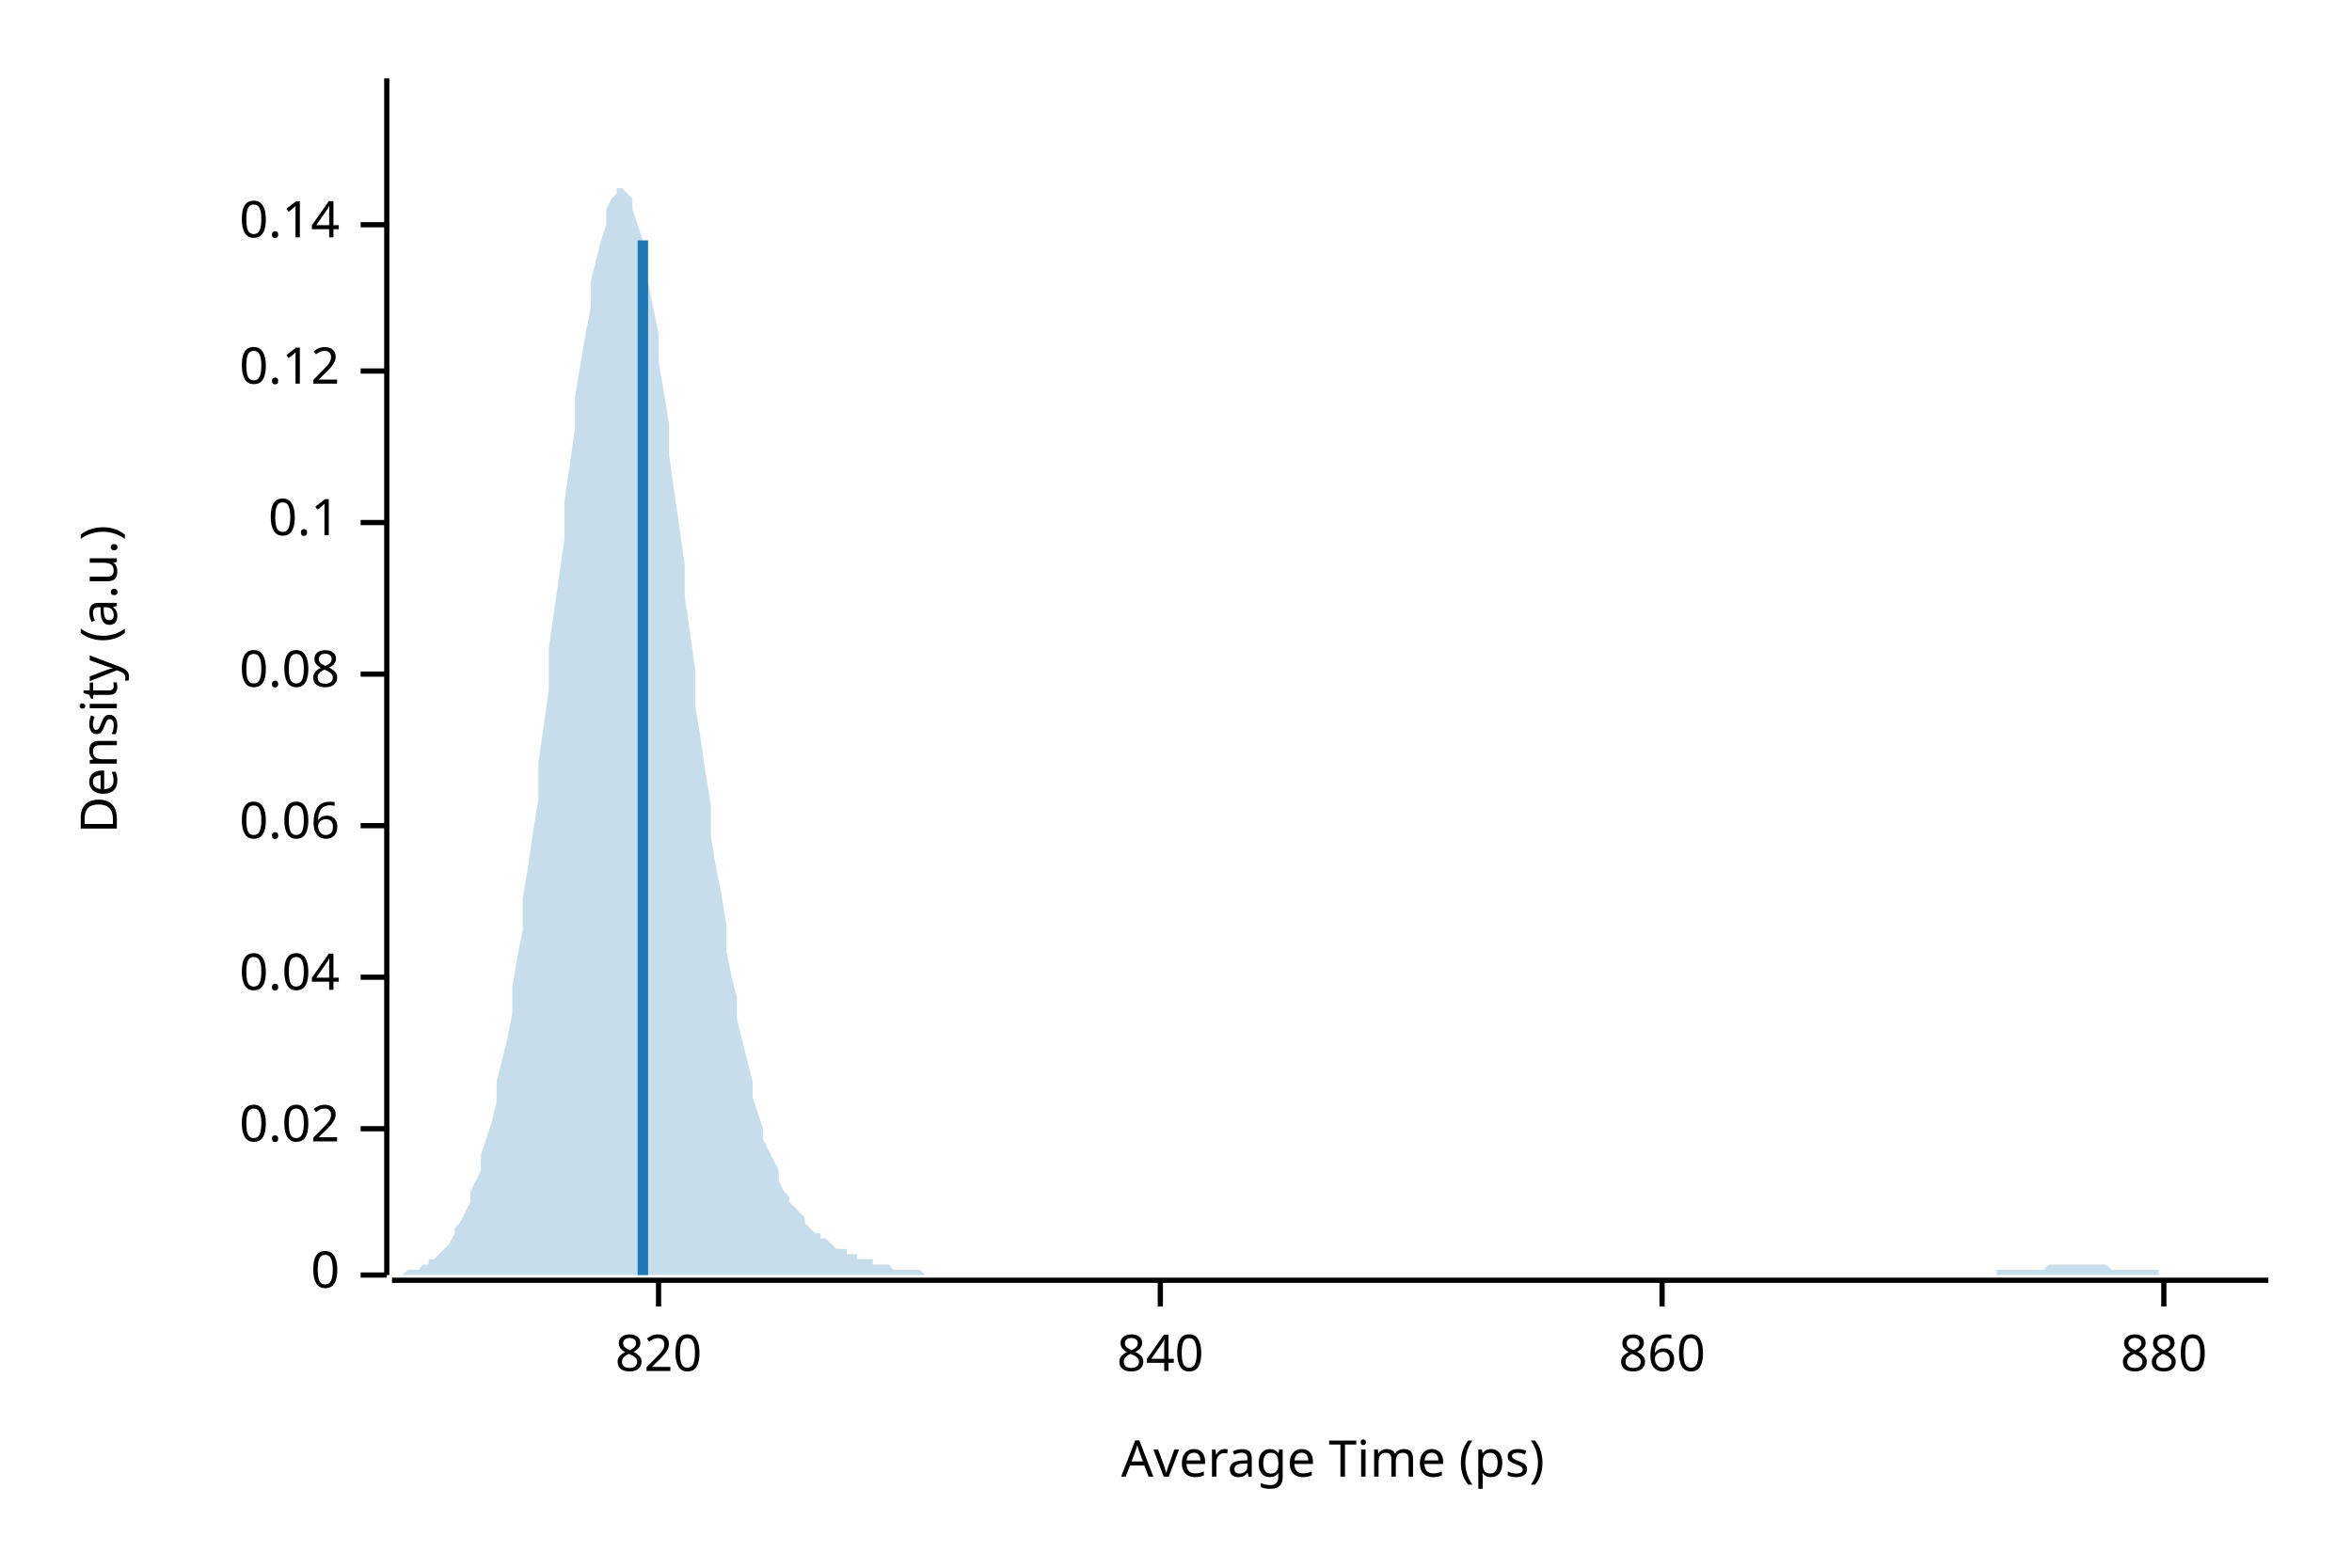
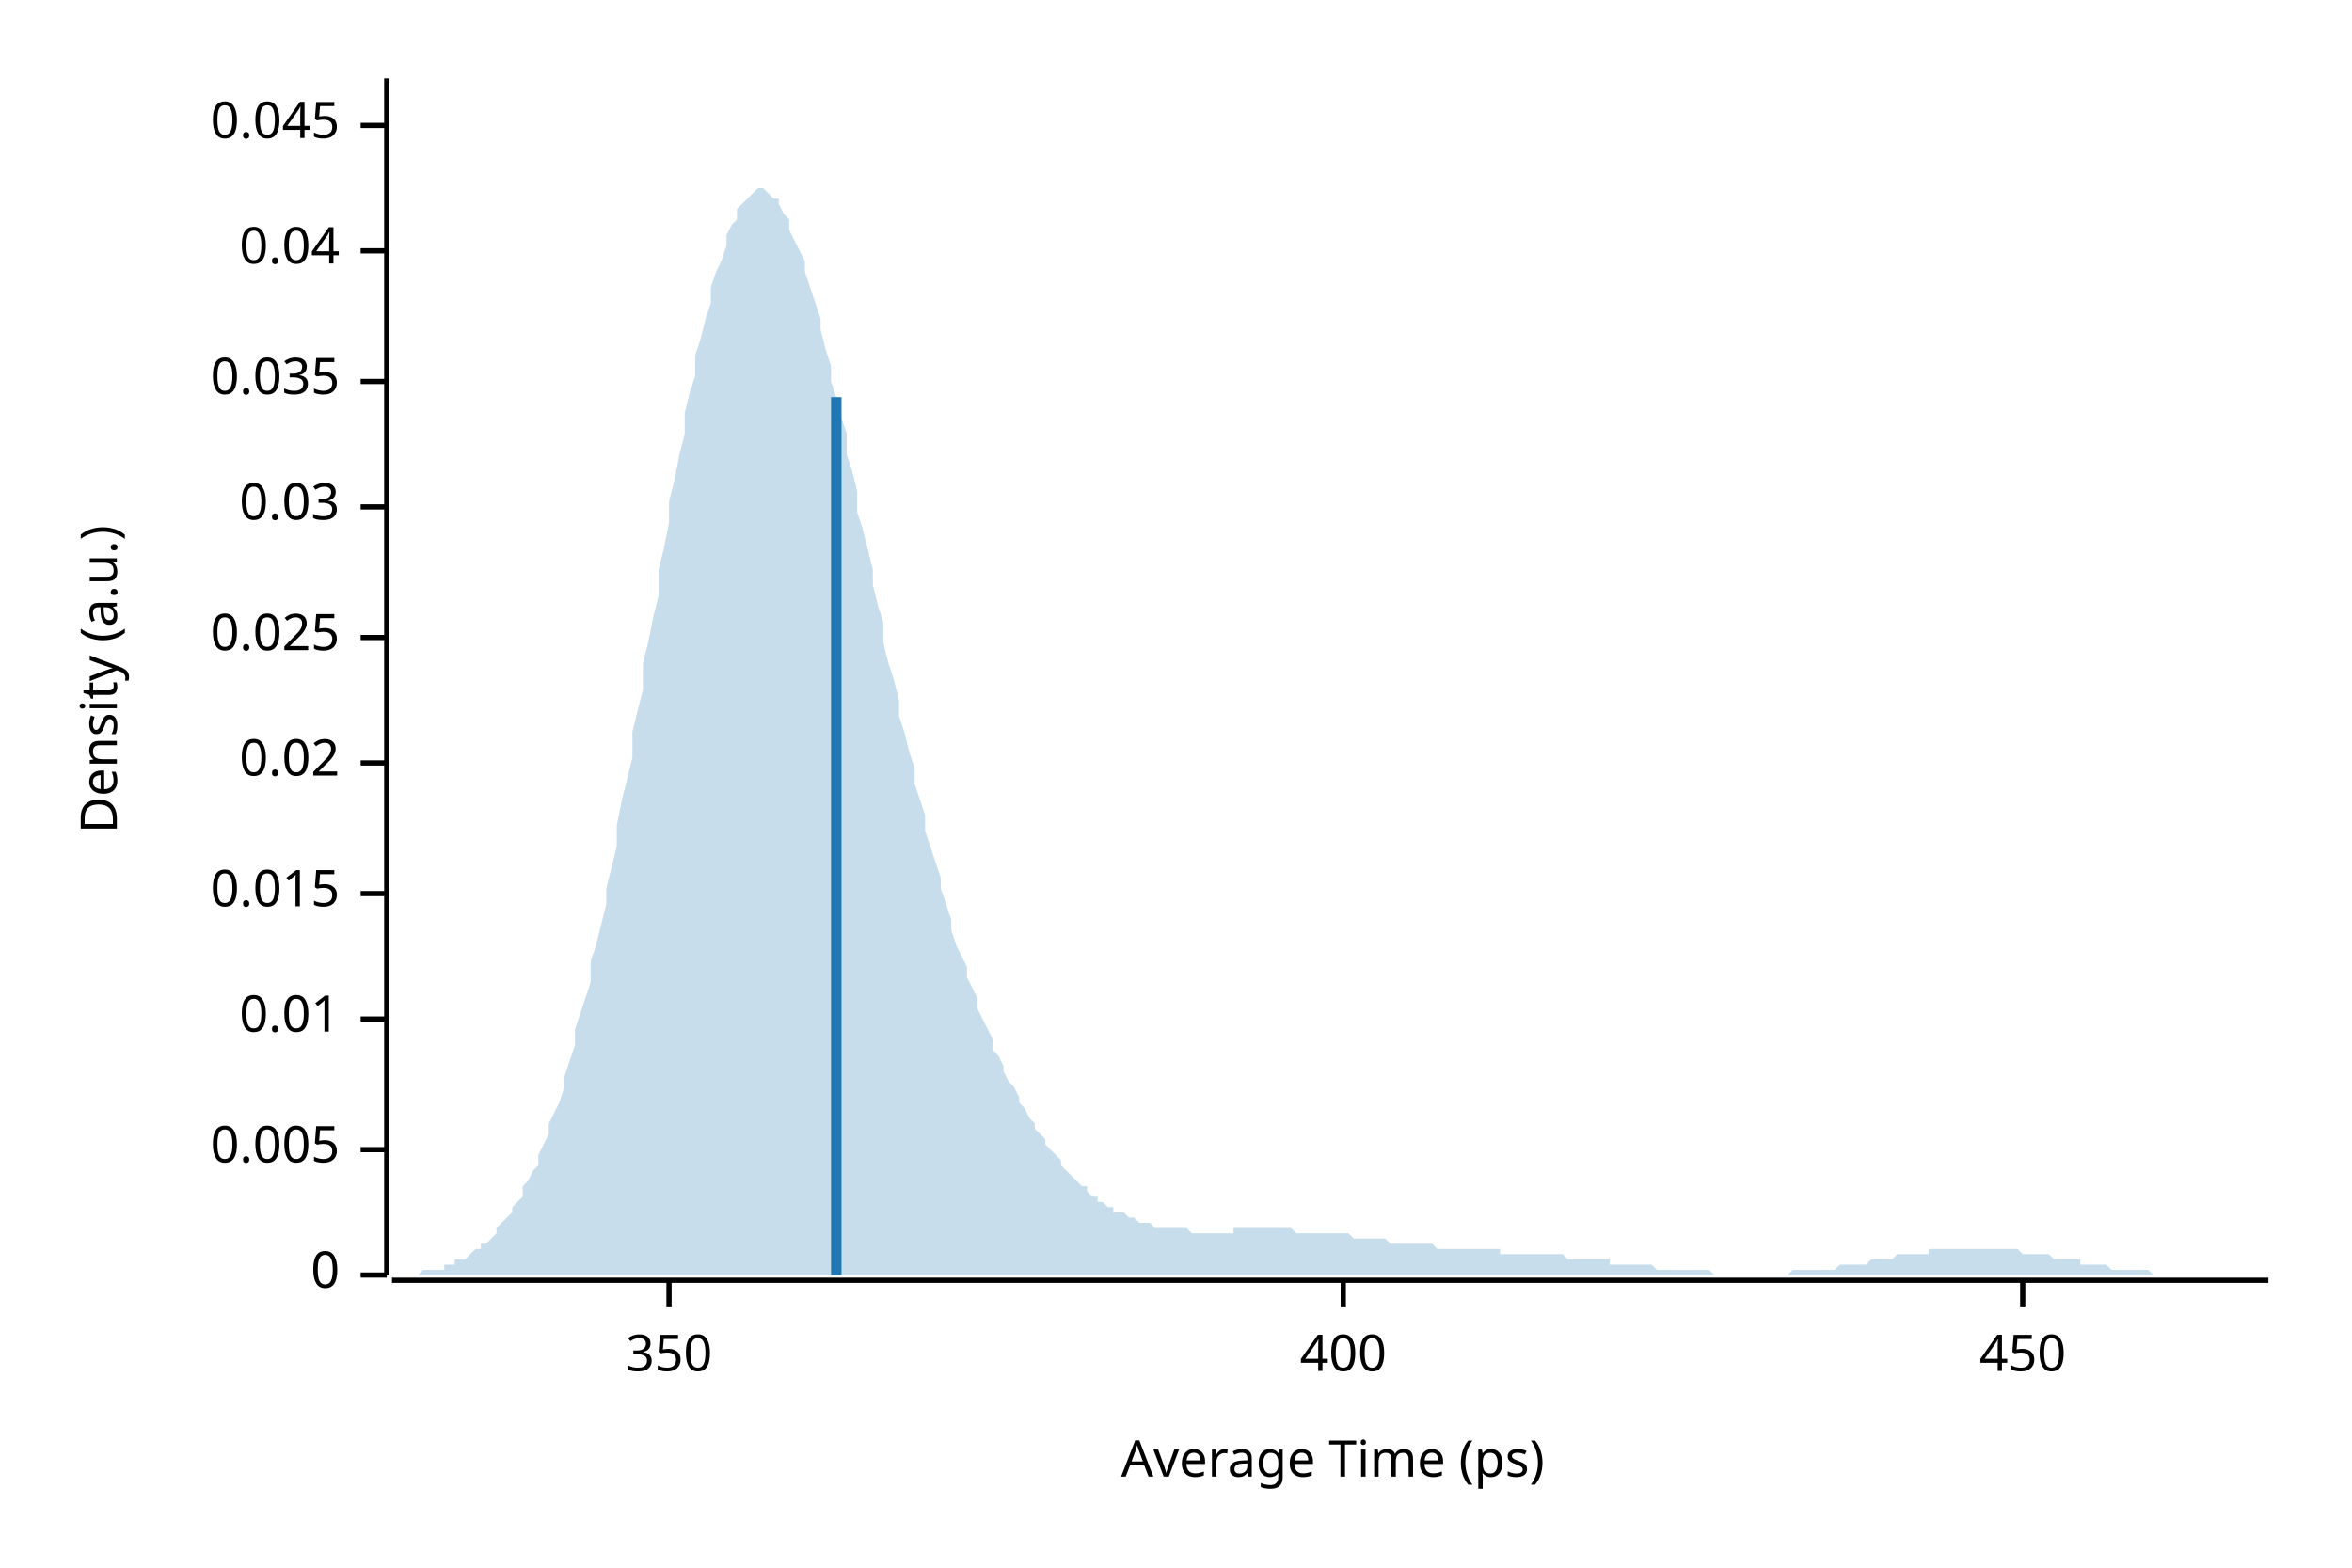
<svg xmlns="http://www.w3.org/2000/svg" width="450" height="300" viewBox="0 0 450 300">
  <text x="15" y="130" dy="0.76em" text-anchor="middle" font-family="sans-serif" font-size="9.677" opacity="1" fill="#000000" transform="rotate(270, 15, 130)">
Density (a.u.)
</text>
  <text x="255" y="285" dy="-0.5ex" text-anchor="middle" font-family="sans-serif" font-size="9.677" opacity="1" fill="#000000">
Average Time (ps)
</text>
  <polyline fill="none" opacity="1" stroke="#000000" stroke-width="1" points="74,15 74,244 " />
  <text x="65" y="244" dy="0.5ex" text-anchor="end" font-family="sans-serif" font-size="9.677" opacity="1" fill="#000000">
0
</text>
  <polyline fill="none" opacity="1" stroke="#000000" stroke-width="1" points="69,244 74,244 " />
-   <text x="65" y="216" dy="0.5ex" text-anchor="end" font-family="sans-serif" font-size="9.677" opacity="1" fill="#000000">
+   <text x="65" y="220" dy="0.5ex" text-anchor="end" font-family="sans-serif" font-size="9.677" opacity="1" fill="#000000">
+ 0.005
+ </text>
+   <polyline fill="none" opacity="1" stroke="#000000" stroke-width="1" points="69,220 74,220 " />
+   <text x="65" y="195" dy="0.5ex" text-anchor="end" font-family="sans-serif" font-size="9.677" opacity="1" fill="#000000">
+ 0.01
+ </text>
+   <polyline fill="none" opacity="1" stroke="#000000" stroke-width="1" points="69,195 74,195 " />
+   <text x="65" y="171" dy="0.5ex" text-anchor="end" font-family="sans-serif" font-size="9.677" opacity="1" fill="#000000">
+ 0.015
+ </text>
+   <polyline fill="none" opacity="1" stroke="#000000" stroke-width="1" points="69,171 74,171 " />
+   <text x="65" y="146" dy="0.5ex" text-anchor="end" font-family="sans-serif" font-size="9.677" opacity="1" fill="#000000">
0.02
</text>
-   <polyline fill="none" opacity="1" stroke="#000000" stroke-width="1" points="69,216 74,216 " />
-   <text x="65" y="187" dy="0.5ex" text-anchor="end" font-family="sans-serif" font-size="9.677" opacity="1" fill="#000000">
+   <polyline fill="none" opacity="1" stroke="#000000" stroke-width="1" points="69,146 74,146 " />
+   <text x="65" y="122" dy="0.5ex" text-anchor="end" font-family="sans-serif" font-size="9.677" opacity="1" fill="#000000">
+ 0.025
+ </text>
+   <polyline fill="none" opacity="1" stroke="#000000" stroke-width="1" points="69,122 74,122 " />
+   <text x="65" y="97" dy="0.5ex" text-anchor="end" font-family="sans-serif" font-size="9.677" opacity="1" fill="#000000">
+ 0.03
+ </text>
+   <polyline fill="none" opacity="1" stroke="#000000" stroke-width="1" points="69,97 74,97 " />
+   <text x="65" y="73" dy="0.5ex" text-anchor="end" font-family="sans-serif" font-size="9.677" opacity="1" fill="#000000">
+ 0.035
+ </text>
+   <polyline fill="none" opacity="1" stroke="#000000" stroke-width="1" points="69,73 74,73 " />
+   <text x="65" y="48" dy="0.5ex" text-anchor="end" font-family="sans-serif" font-size="9.677" opacity="1" fill="#000000">
0.04
</text>
-   <polyline fill="none" opacity="1" stroke="#000000" stroke-width="1" points="69,187 74,187 " />
-   <text x="65" y="158" dy="0.5ex" text-anchor="end" font-family="sans-serif" font-size="9.677" opacity="1" fill="#000000">
- 0.06
+   <polyline fill="none" opacity="1" stroke="#000000" stroke-width="1" points="69,48 74,48 " />
+   <text x="65" y="24" dy="0.5ex" text-anchor="end" font-family="sans-serif" font-size="9.677" opacity="1" fill="#000000">
+ 0.045
</text>
-   <polyline fill="none" opacity="1" stroke="#000000" stroke-width="1" points="69,158 74,158 " />
-   <text x="65" y="129" dy="0.5ex" text-anchor="end" font-family="sans-serif" font-size="9.677" opacity="1" fill="#000000">
- 0.08
+   <polyline fill="none" opacity="1" stroke="#000000" stroke-width="1" points="69,24 74,24 " />
+   <polyline fill="none" opacity="1" stroke="#000000" stroke-width="1" points="75,245 434,245 " />
+   <text x="128" y="255" dy="0.76em" text-anchor="middle" font-family="sans-serif" font-size="9.677" opacity="1" fill="#000000">
+ 350
</text>
-   <polyline fill="none" opacity="1" stroke="#000000" stroke-width="1" points="69,129 74,129 " />
-   <text x="65" y="100" dy="0.5ex" text-anchor="end" font-family="sans-serif" font-size="9.677" opacity="1" fill="#000000">
- 0.1
+   <polyline fill="none" opacity="1" stroke="#000000" stroke-width="1" points="128,245 128,250 " />
+   <text x="257" y="255" dy="0.76em" text-anchor="middle" font-family="sans-serif" font-size="9.677" opacity="1" fill="#000000">
+ 400
</text>
-   <polyline fill="none" opacity="1" stroke="#000000" stroke-width="1" points="69,100 74,100 " />
-   <text x="65" y="71" dy="0.5ex" text-anchor="end" font-family="sans-serif" font-size="9.677" opacity="1" fill="#000000">
- 0.12
+   <polyline fill="none" opacity="1" stroke="#000000" stroke-width="1" points="257,245 257,250 " />
+   <text x="387" y="255" dy="0.76em" text-anchor="middle" font-family="sans-serif" font-size="9.677" opacity="1" fill="#000000">
+ 450
</text>
-   <polyline fill="none" opacity="1" stroke="#000000" stroke-width="1" points="69,71 74,71 " />
-   <text x="65" y="43" dy="0.5ex" text-anchor="end" font-family="sans-serif" font-size="9.677" opacity="1" fill="#000000">
- 0.14
- </text>
-   <polyline fill="none" opacity="1" stroke="#000000" stroke-width="1" points="69,43 74,43 " />
-   <polyline fill="none" opacity="1" stroke="#000000" stroke-width="1" points="75,245 434,245 " />
-   <text x="126" y="255" dy="0.76em" text-anchor="middle" font-family="sans-serif" font-size="9.677" opacity="1" fill="#000000">
- 820
- </text>
-   <polyline fill="none" opacity="1" stroke="#000000" stroke-width="1" points="126,245 126,250 " />
-   <text x="222" y="255" dy="0.76em" text-anchor="middle" font-family="sans-serif" font-size="9.677" opacity="1" fill="#000000">
- 840
- </text>
-   <polyline fill="none" opacity="1" stroke="#000000" stroke-width="1" points="222,245 222,250 " />
-   <text x="318" y="255" dy="0.76em" text-anchor="middle" font-family="sans-serif" font-size="9.677" opacity="1" fill="#000000">
- 860
- </text>
-   <polyline fill="none" opacity="1" stroke="#000000" stroke-width="1" points="318,245 318,250 " />
-   <text x="414" y="255" dy="0.76em" text-anchor="middle" font-family="sans-serif" font-size="9.677" opacity="1" fill="#000000">
- 880
- </text>
-   <polyline fill="none" opacity="1" stroke="#000000" stroke-width="1" points="414,245 414,250 " />
-   <polygon opacity="0.25" fill="#1F78B4" points="75,244 75,244 76,244 77,244 77,244 78,243 79,243 80,243 80,243 81,242 82,242 82,241 83,241 84,240 85,239 85,239 86,238 87,236 87,235 88,234 89,232 90,230 90,228 91,226 92,224 92,221 93,218 94,215 95,211 95,207 96,203 97,199 98,194 98,189 99,183 100,178 100,172 101,166 102,159 103,153 103,146 104,139 105,132 105,124 106,117 107,110 108,103 108,96 109,89 110,82 110,76 111,70 112,64 113,59 113,54 114,50 115,46 116,43 116,40 117,38 118,37 118,36 119,36 120,37 121,38 121,40 122,43 123,46 123,50 124,54 125,59 126,64 126,69 127,75 128,81 128,87 129,94 130,101 131,108 131,114 132,121 133,128 133,135 134,141 135,148 136,154 136,160 137,166 138,171 139,177 139,182 140,187 141,191 141,195 142,199 143,203 144,207 144,210 145,213 146,216 146,218 147,220 148,222 149,224 149,226 150,228 151,229 151,230 152,231 153,232 154,233 154,234 155,235 156,236 157,236 157,237 158,237 159,238 159,238 160,239 161,239 162,239 162,240 163,240 164,240 164,241 165,241 166,241 167,241 167,242 168,242 169,242 169,242 170,242 171,243 172,243 172,243 173,243 174,243 175,243 175,243 176,243 177,244 177,244 178,244 179,244 180,244 180,244 181,244 182,244 182,244 183,244 184,244 185,244 185,244 186,244 187,244 187,244 188,244 189,244 190,244 190,244 191,244 192,244 192,244 193,244 194,244 195,244 195,244 196,244 197,244 198,244 198,244 199,244 200,244 200,244 201,244 202,244 203,244 203,244 204,244 205,244 205,244 206,244 207,244 208,244 208,244 209,244 210,244 210,244 211,244 212,244 213,244 213,244 214,244 215,244 216,244 216,244 217,244 218,244 218,244 219,244 220,244 221,244 221,244 222,244 223,244 223,244 224,244 225,244 226,244 226,244 227,244 228,244 228,244 229,244 230,244 231,244 231,244 232,244 233,244 233,244 234,244 235,244 236,244 236,244 237,244 238,244 239,244 239,244 240,244 241,244 241,244 242,244 243,244 244,244 244,244 245,244 246,244 246,244 247,244 248,244 249,244 249,244 250,244 251,244 251,244 252,244 253,244 254,244 254,244 255,244 256,244 257,244 257,244 258,244 259,244 259,244 260,244 261,244 262,244 262,244 263,244 264,244 264,244 265,244 266,244 267,244 267,244 268,244 269,244 269,244 270,244 271,244 272,244 272,244 273,244 274,244 275,244 275,244 276,244 277,244 277,244 278,244 279,244 280,244 280,244 281,244 282,244 282,244 283,244 284,244 285,244 285,244 286,244 287,244 287,244 288,244 289,244 290,244 290,244 291,244 292,244 292,244 293,244 294,244 295,244 295,244 296,244 297,244 298,244 298,244 299,244 300,244 300,244 301,244 302,244 303,244 303,244 304,244 305,244 305,244 306,244 307,244 308,244 308,244 309,244 310,244 310,244 311,244 312,244 313,244 313,244 314,244 315,244 316,244 316,244 317,244 318,244 318,244 319,244 320,244 321,244 321,244 322,244 323,244 323,244 324,244 325,244 326,244 326,244 327,244 328,244 328,244 329,244 330,244 331,244 331,244 332,244 333,244 333,244 334,244 335,244 336,244 336,244 337,244 338,244 339,244 339,244 340,244 341,244 341,244 342,244 343,244 344,244 344,244 345,244 346,244 346,244 347,244 348,244 349,244 349,244 350,244 351,244 351,244 352,244 353,244 354,244 354,244 355,244 356,244 357,244 357,244 358,244 359,244 359,244 360,244 361,244 362,244 362,244 363,244 364,244 364,244 365,244 366,244 367,244 367,244 368,244 369,244 369,244 370,244 371,244 372,244 372,244 373,244 374,244 375,244 375,244 376,244 377,244 377,244 378,244 379,244 380,244 380,244 381,244 382,244 382,243 383,243 384,243 385,243 385,243 386,243 387,243 387,243 388,243 389,243 390,243 390,243 391,243 392,242 392,242 393,242 394,242 395,242 395,242 396,242 397,242 398,242 398,242 399,242 400,242 400,242 401,242 402,242 403,242 403,242 404,243 405,243 405,243 406,243 407,243 408,243 408,243 409,243 410,243 410,243 411,243 412,243 413,243 413,244 414,244 415,244 416,244 416,244 417,244 418,244 418,244 419,244 420,244 421,244 421,244 422,244 423,244 423,244 424,244 425,244 426,244 426,244 427,244 428,244 428,244 429,244 430,244 431,244 431,244 432,244 433,244 434,244 434,244 75,244 " />
-   <polyline fill="none" opacity="1" stroke="#1F78B4" stroke-width="2" points="123,244 123,46 " />
+   <polyline fill="none" opacity="1" stroke="#000000" stroke-width="1" points="387,245 387,250 " />
+   <polygon opacity="0.25" fill="#1F78B4" points="75,244 75,244 76,244 77,244 77,244 78,244 79,244 80,244 80,244 81,243 82,243 82,243 83,243 84,243 85,243 85,242 86,242 87,242 87,241 88,241 89,241 90,240 90,240 91,239 92,239 92,238 93,238 94,237 95,236 95,235 96,234 97,233 98,232 98,231 99,230 100,229 100,227 101,226 102,224 103,223 103,221 104,219 105,217 105,215 106,213 107,211 108,208 108,206 109,203 110,200 110,197 111,194 112,191 113,188 113,184 114,181 115,177 116,173 116,170 117,166 118,162 118,158 119,153 120,149 121,145 121,140 122,136 123,132 123,127 124,123 125,118 126,114 126,109 127,105 128,100 128,96 129,92 130,87 131,83 131,79 132,75 133,72 133,68 134,65 135,61 136,58 136,55 137,52 138,50 139,47 139,45 140,43 141,42 141,40 142,39 143,38 144,37 144,37 145,36 146,36 146,36 147,37 148,38 149,38 149,39 150,41 151,42 151,44 152,46 153,48 154,50 154,52 155,55 156,58 157,61 157,63 158,67 159,70 159,73 160,76 161,80 162,83 162,87 163,90 164,94 164,98 165,101 166,105 167,109 167,112 168,116 169,119 169,123 170,127 171,130 172,134 172,137 173,140 174,144 175,147 175,150 176,153 177,156 177,159 178,162 179,165 180,168 180,170 181,173 182,176 182,178 183,181 184,183 185,185 185,187 186,189 187,191 187,193 188,195 189,197 190,199 190,201 191,202 192,204 192,205 193,207 194,208 195,210 195,211 196,212 197,214 198,215 198,216 199,217 200,218 200,219 201,220 202,221 203,222 203,223 204,224 205,225 205,225 206,226 207,227 208,227 208,228 209,229 210,229 210,230 211,230 212,231 213,231 213,232 214,232 215,232 216,233 216,233 217,233 218,234 218,234 219,234 220,234 221,235 221,235 222,235 223,235 223,235 224,235 225,235 226,235 226,235 227,235 228,236 228,236 229,236 230,236 231,236 231,236 232,236 233,236 233,236 234,236 235,236 236,236 236,235 237,235 238,235 239,235 239,235 240,235 241,235 241,235 242,235 243,235 244,235 244,235 245,235 246,235 246,235 247,235 248,236 249,236 249,236 250,236 251,236 251,236 252,236 253,236 254,236 254,236 255,236 256,236 257,236 257,236 258,236 259,237 259,237 260,237 261,237 262,237 262,237 263,237 264,237 264,237 265,237 266,238 267,238 267,238 268,238 269,238 269,238 270,238 271,238 272,238 272,238 273,238 274,238 275,239 275,239 276,239 277,239 277,239 278,239 279,239 280,239 280,239 281,239 282,239 282,239 283,239 284,239 285,239 285,239 286,239 287,239 287,240 288,240 289,240 290,240 290,240 291,240 292,240 292,240 293,240 294,240 295,240 295,240 296,240 297,240 298,240 298,240 299,240 300,241 300,241 301,241 302,241 303,241 303,241 304,241 305,241 305,241 306,241 307,241 308,241 308,242 309,242 310,242 310,242 311,242 312,242 313,242 313,242 314,242 315,242 316,242 316,242 317,243 318,243 318,243 319,243 320,243 321,243 321,243 322,243 323,243 323,243 324,243 325,243 326,243 326,243 327,243 328,244 328,244 329,244 330,244 331,244 331,244 332,244 333,244 333,244 334,244 335,244 336,244 336,244 337,244 338,244 339,244 339,244 340,244 341,244 341,244 342,244 343,243 344,243 344,243 345,243 346,243 346,243 347,243 348,243 349,243 349,243 350,243 351,243 351,243 352,242 353,242 354,242 354,242 355,242 356,242 357,242 357,242 358,241 359,241 359,241 360,241 361,241 362,241 362,241 363,240 364,240 364,240 365,240 366,240 367,240 367,240 368,240 369,240 369,239 370,239 371,239 372,239 372,239 373,239 374,239 375,239 375,239 376,239 377,239 377,239 378,239 379,239 380,239 380,239 381,239 382,239 382,239 383,239 384,239 385,239 385,239 386,239 387,240 387,240 388,240 389,240 390,240 390,240 391,240 392,240 392,240 393,241 394,241 395,241 395,241 396,241 397,241 398,241 398,242 399,242 400,242 400,242 401,242 402,242 403,242 403,242 404,243 405,243 405,243 406,243 407,243 408,243 408,243 409,243 410,243 410,243 411,243 412,244 413,244 413,244 414,244 415,244 416,244 416,244 417,244 418,244 418,244 419,244 420,244 421,244 421,244 422,244 423,244 423,244 424,244 425,244 426,244 426,244 427,244 428,244 428,244 429,244 430,244 431,244 431,244 432,244 433,244 434,244 434,244 75,244 " />
+   <polyline fill="none" opacity="1" stroke="#1F78B4" stroke-width="2" points="160,244 160,76 " />
</svg>
